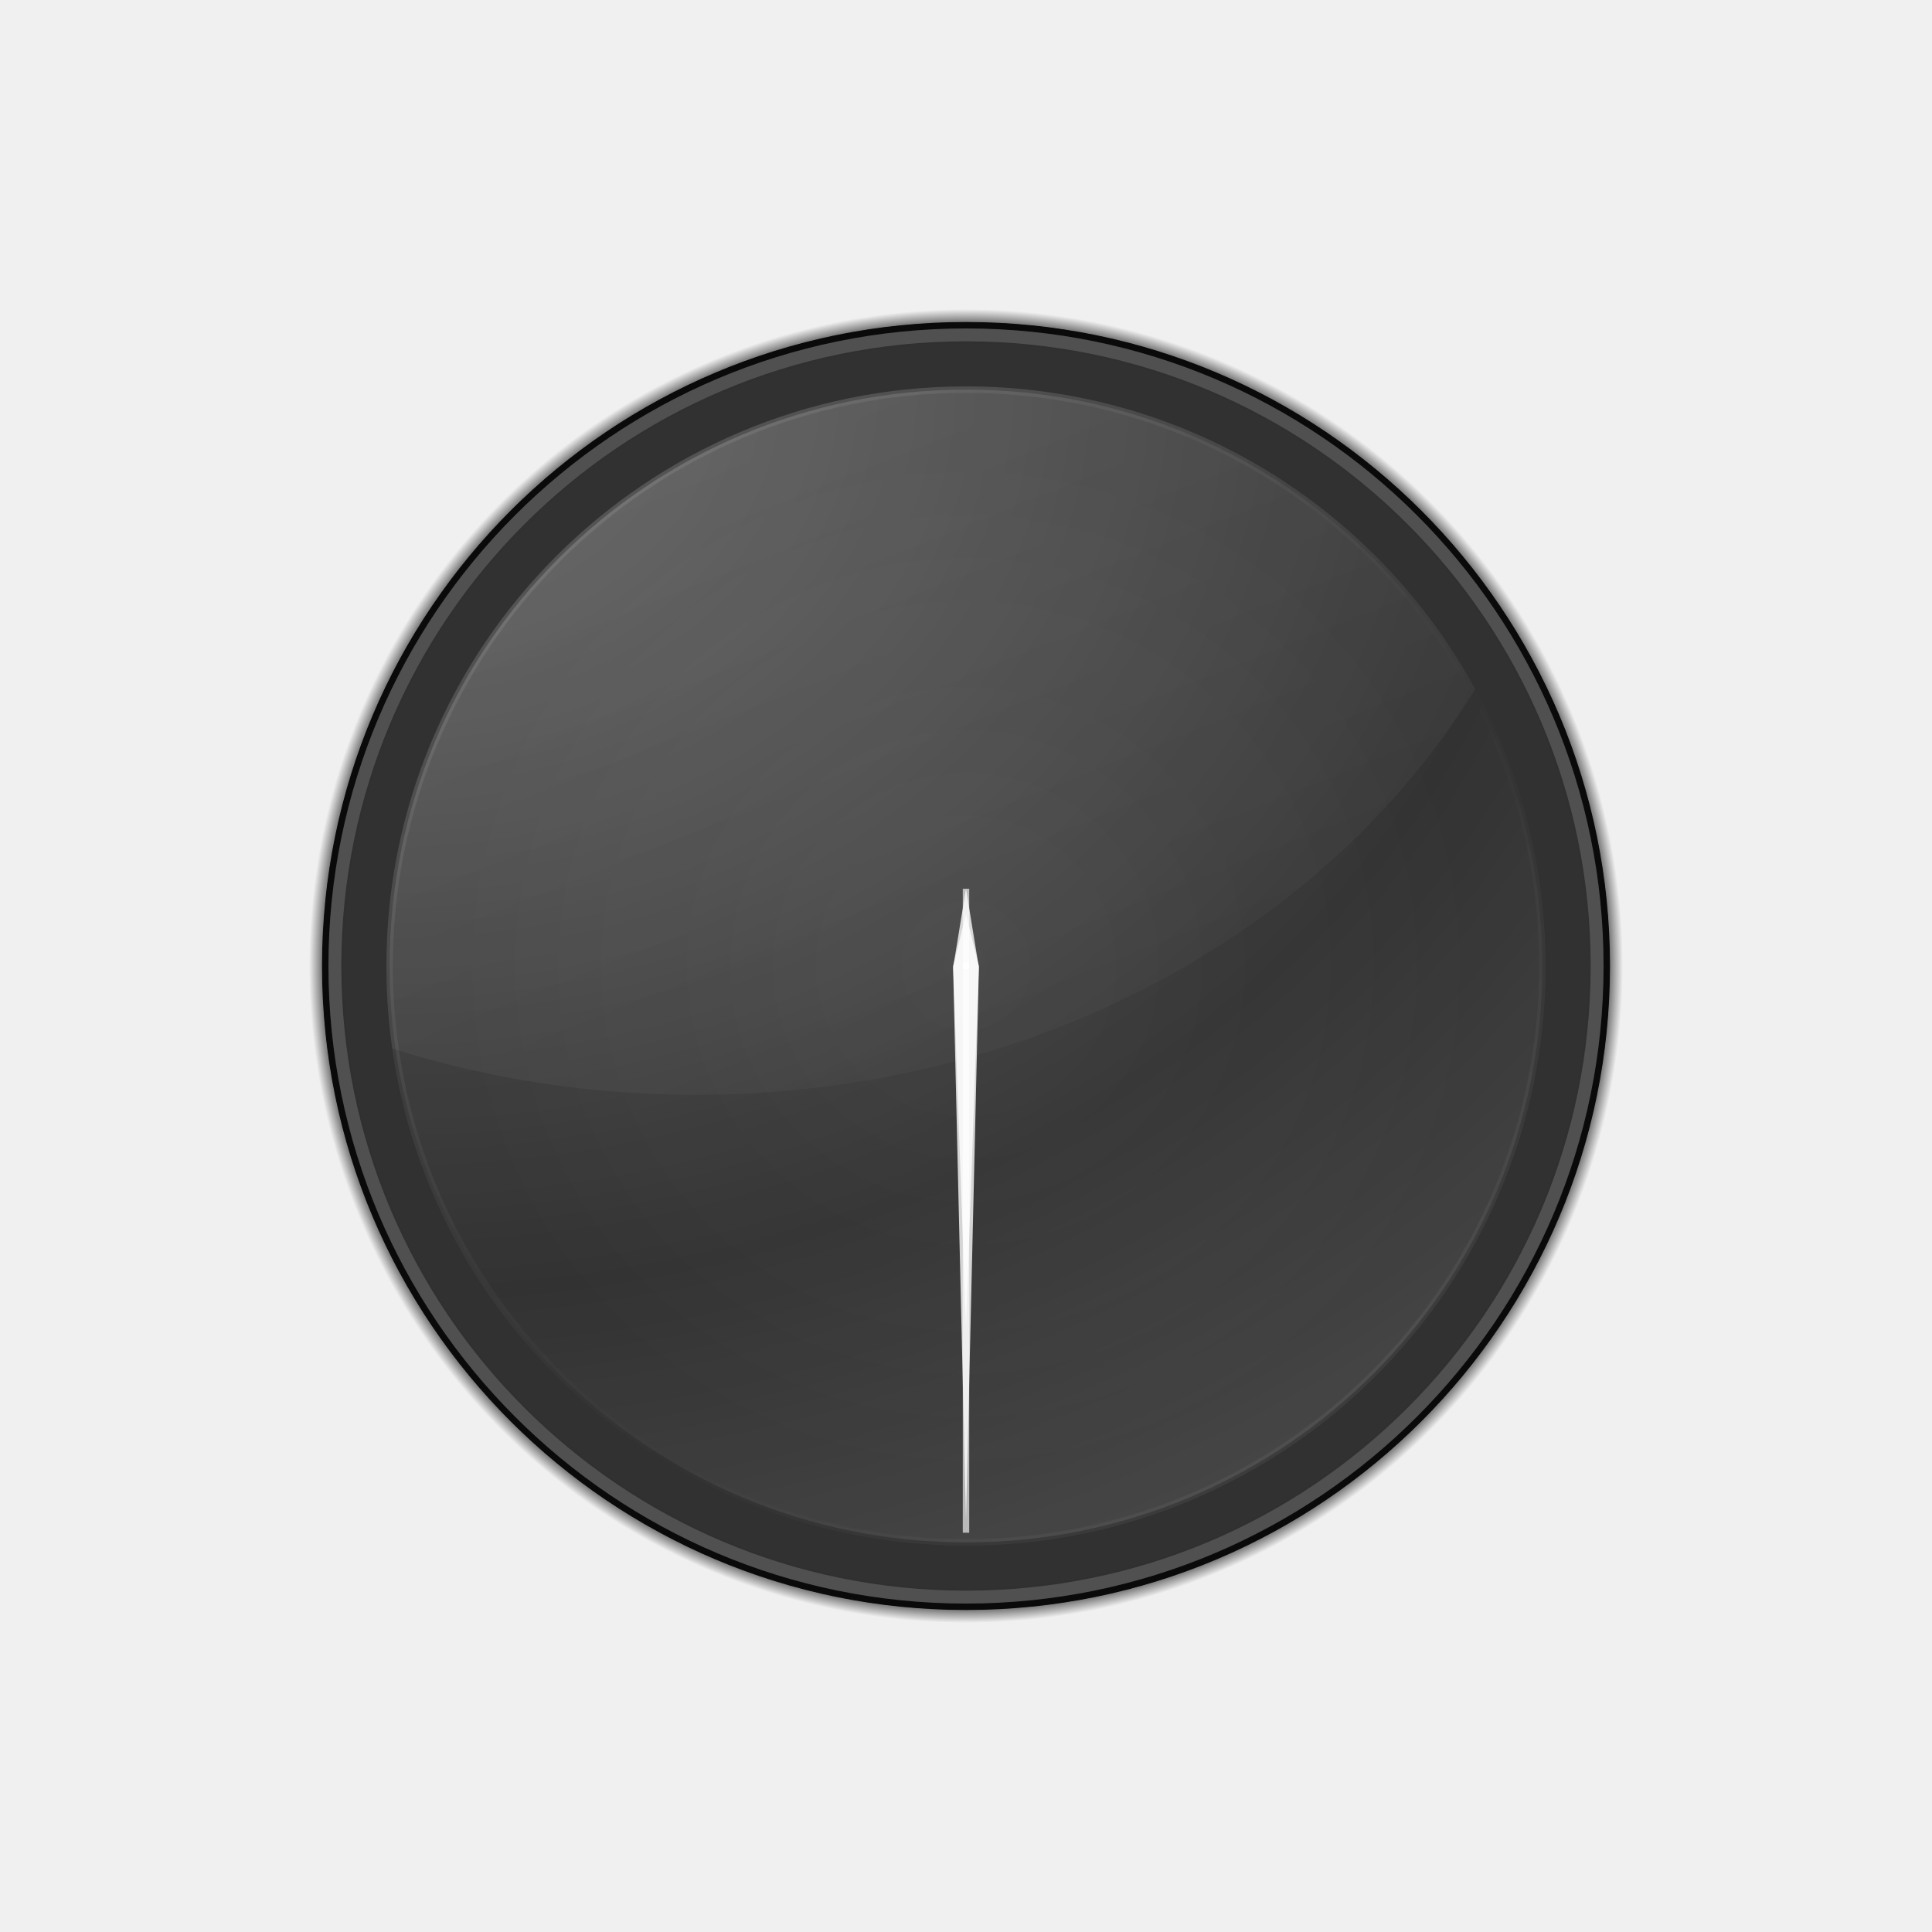
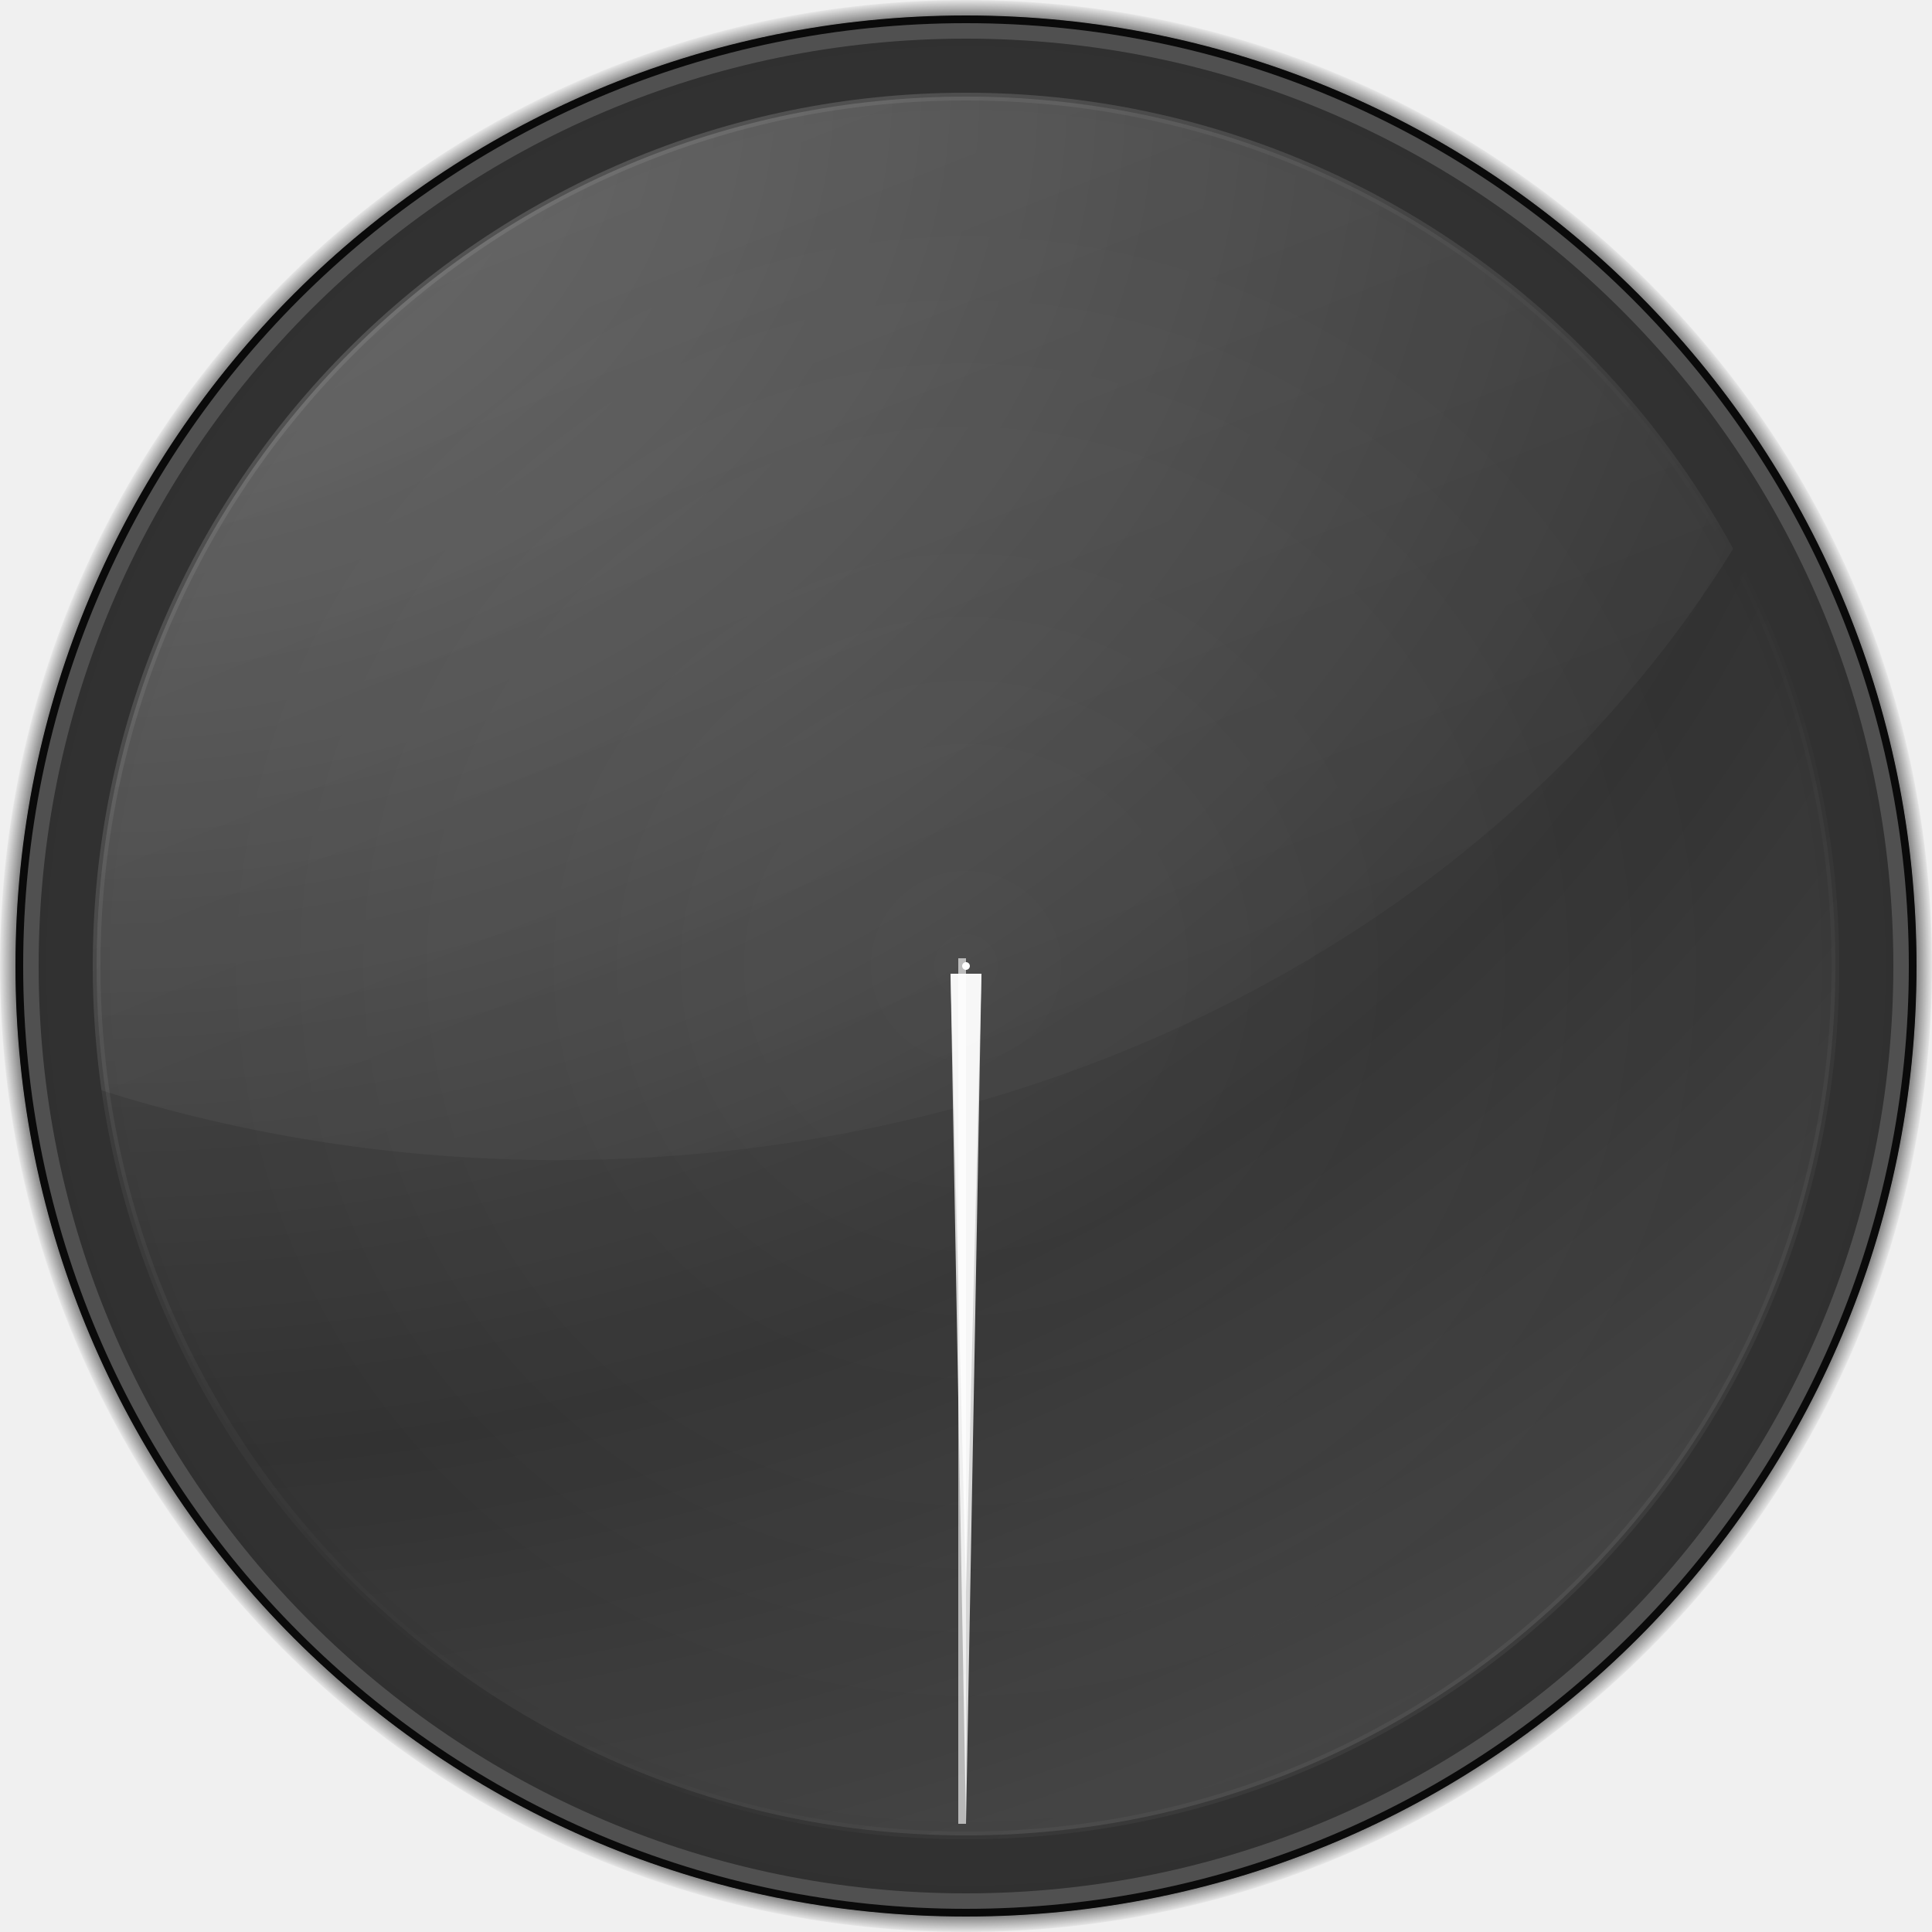
- <svg xmlns="http://www.w3.org/2000/svg" xmlns:xlink="http://www.w3.org/1999/xlink" version="1.0" width="300" height="300" id="svg3465">
+ <svg xmlns="http://www.w3.org/2000/svg" xmlns:xlink="http://www.w3.org/1999/xlink" version="1.0" width="250" height="250" id="svg3465">
  <defs id="defs3467">
    <linearGradient id="linearGradient3603">
-       <stop style="stop-color:#ffffff;stop-opacity:0.588" offset="0" id="stop3605" />
-       <stop style="stop-color:#ffffff;stop-opacity:0" offset="1" id="stop3607" />
+       <stop id="stop3605" style="stop-color:#ffffff;stop-opacity:0.588" offset="0" />
+       <stop id="stop3607" style="stop-color:#ffffff;stop-opacity:0" offset="1" />
    </linearGradient>
    <linearGradient id="linearGradient3522">
-       <stop style="stop-color:#000000;stop-opacity:1" offset="0" id="stop3524" />
-       <stop style="stop-color:#000000;stop-opacity:1" offset="0.96" id="stop3528" />
-       <stop style="stop-color:#000000;stop-opacity:0" offset="1" id="stop3526" />
+       <stop id="stop3524" style="stop-color:#000000;stop-opacity:1" offset="0" />
+       <stop id="stop3528" style="stop-color:#000000;stop-opacity:1" offset="0.96" />
+       <stop id="stop3526" style="stop-color:#000000;stop-opacity:0" offset="1" />
    </linearGradient>
    <linearGradient id="linearGradient3502">
-       <stop style="stop-color:#ffffff;stop-opacity:1" offset="0" id="stop3504" />
-       <stop style="stop-color:#ffffff;stop-opacity:0.196" offset="1" id="stop3506" />
+       <stop id="stop3504" style="stop-color:#ffffff;stop-opacity:1" offset="0" />
+       <stop id="stop3506" style="stop-color:#ffffff;stop-opacity:0.196" offset="1" />
    </linearGradient>
    <linearGradient x1="490" y1="277" x2="533.578" y2="386.356" id="linearGradient3444" xlink:href="#linearGradient3502" gradientUnits="userSpaceOnUse" gradientTransform="matrix(1.216216,0,0,1.216216,-55.94595,-108.8919)" spreadMethod="pad" />
    <linearGradient id="linearGradient3295">
-       <stop style="stop-color:#ffffff;stop-opacity:0.235" offset="0" id="stop3297" />
-       <stop style="stop-color:#ffffff;stop-opacity:0" offset="1" id="stop3299" />
+       <stop id="stop3297" style="stop-color:#ffffff;stop-opacity:0.235" offset="0" />
+       <stop id="stop3299" style="stop-color:#ffffff;stop-opacity:0" offset="1" />
    </linearGradient>
    <linearGradient id="linearGradient5469">
-       <stop style="stop-color:#0f0f0f;stop-opacity:1" offset="0" id="stop5471" />
-       <stop style="stop-color:#000000;stop-opacity:1" offset="1" id="stop5473" />
+       <stop id="stop5471" style="stop-color:#0f0f0f;stop-opacity:1" offset="0" />
+       <stop id="stop5473" style="stop-color:#000000;stop-opacity:1" offset="1" />
    </linearGradient>
    <radialGradient cx="564" cy="351" r="74.733" fx="564" fy="351" id="radialGradient3257" xlink:href="#linearGradient3522" gradientUnits="userSpaceOnUse" />
    <radialGradient cx="564" cy="351" r="74.372" fx="564" fy="351" id="radialGradient3259" xlink:href="#linearGradient5469" gradientUnits="userSpaceOnUse" />
    <radialGradient cx="489.587" cy="276.587" r="74.372" fx="489.587" fy="276.587" id="radialGradient3261" xlink:href="#linearGradient3295" gradientUnits="userSpaceOnUse" gradientTransform="matrix(-1.4870833e-7,1.567542,-2.001117,-1.8984044e-7,1043.069,-490.8608)" spreadMethod="reflect" />
    <linearGradient x1="489.587" y1="276.587" x2="575.575" y2="366.709" id="linearGradient3263" xlink:href="#linearGradient3603" gradientUnits="userSpaceOnUse" spreadMethod="reflect" />
  </defs>
  <g id="layer1">
-     <g id="ClockFace">
-       <path d="M 638 351 A 74 74 0 1 1  490,351 A 74 74 0 1 1  638 351 z" transform="matrix(1.344595,0,0,1.344595,-608.3514,-321.9527)" style="opacity:0.8;fill:url(#radialGradient3259);fill-opacity:1;stroke:#000000;stroke-width:0.744;stroke-miterlimit:4;stroke-dasharray:none;stroke-opacity:1" id="path2276" />
-       <path d="M 638 351 A 74 74 0 1 1  490,351 A 74 74 0 1 1  638 351 z" transform="matrix(1.209459,0,0,1.209459,-532.1351,-274.5203)" style="fill:url(#radialGradient3261);fill-opacity:1;stroke:url(#linearGradient3263);stroke-width:0.827;stroke-miterlimit:4;stroke-dasharray:none;stroke-opacity:0.195" id="path3273" />
-       <path d="M 638 351 A 74 74 0 1 1  490,351 A 74 74 0 1 1  638 351 z" transform="matrix(1.344595,0,0,1.344595,-608.3514,-321.9527)" style="fill:none;fill-opacity:1;stroke:#000000;stroke-width:0.744;stroke-miterlimit:4;stroke-dasharray:none;stroke-opacity:0.784" id="path3530" />
-       <path d="M 638 351 A 74 74 0 1 1  490,351 A 74 74 0 1 1  638 351 z" transform="matrix(1.324324,0,0,1.324324,-596.9189,-314.8378)" style="fill:none;fill-opacity:1;stroke:#ffffff;stroke-width:1.51;stroke-miterlimit:4;stroke-dasharray:none;stroke-opacity:0.157" id="path3271" />
-       <path d="M 638 351 A 74 74 0 1 1  490,351 A 74 74 0 1 1  638 351 z" transform="matrix(1.364865,0,0,1.364865,-619.7838,-329.0676)" style="fill:none;fill-opacity:1;stroke:url(#radialGradient3257);stroke-width:1.465;stroke-miterlimit:4;stroke-dasharray:none;stroke-opacity:1" id="path3265" />
+     <g transform="translate(-48,-2.000003)" id="ClockFace">
+       <path d="M 638,351 A 74,74 0 1 1 490,351 A 74,74 0 1 1 638,351 z" transform="matrix(1.655405,0,0,1.655405,-760.6487,-454.0473)" id="path2276" style="opacity:0.8;fill:url(#radialGradient3259);fill-opacity:1;stroke:#000000;stroke-width:0.604;stroke-miterlimit:4;stroke-dasharray:none;stroke-opacity:1" />
+       <path d="M 638,351 A 74,74 0 1 1 490,351 A 74,74 0 1 1 638,351 z" transform="matrix(1.52027,0,0,1.52027,-684.4324,-406.6148)" id="path3273" style="fill:url(#radialGradient3261);fill-opacity:1;stroke:url(#linearGradient3263);stroke-width:0.658;stroke-miterlimit:4;stroke-dasharray:none;stroke-opacity:0.195" />
+       <path d="M 638,351 A 74,74 0 1 1 490,351 A 74,74 0 1 1 638,351 z" transform="matrix(1.655405,0,0,1.655405,-760.6487,-454.0473)" id="path3530" style="fill:none;fill-opacity:1;stroke:#000000;stroke-width:0.604;stroke-miterlimit:4;stroke-dasharray:none;stroke-opacity:0.784" />
+       <path d="M 638,351 A 74,74 0 1 1 490,351 A 74,74 0 1 1 638,351 z" transform="matrix(1.635135,0,0,1.635135,-749.2162,-446.9324)" id="path3271" style="fill:none;fill-opacity:1;stroke:#ffffff;stroke-width:1.223;stroke-miterlimit:4;stroke-dasharray:none;stroke-opacity:0.157" />
+       <path d="M 638,351 A 74,74 0 1 1 490,351 A 74,74 0 1 1 638,351 z" transform="matrix(1.675676,0,0,1.675676,-772.0811,-461.1622)" id="path3265" style="fill:none;fill-opacity:1;stroke:url(#radialGradient3257);stroke-width:1.194;stroke-miterlimit:4;stroke-dasharray:none;stroke-opacity:1" />
    </g>
-     <g transform="translate(-480,-168)" id="Glass">
-       <path d="M 638 351 A 74 74 0 1 1  490,351 A 74 74 0 1 1  638 351 z" transform="matrix(1.216216,0,0,1.216216,-55.94595,-108.8919)" style="opacity:1;fill:none;fill-opacity:1;stroke:none;stroke-width:0.827;stroke-miterlimit:4;stroke-dasharray:none;stroke-opacity:0.195" id="path3446" />
-       <path d="M 630,228 C 580.32,228 540,268.32 540,318 C 540,322.351 540.308,326.626 540.906,330.812 C 555.592,335.466 571.457,338 588,338 C 640.445,338 686.041,312.468 709.062,275 C 693.796,247.012 664.105,228 630,228 z " style="opacity:0.1;fill:url(#linearGradient3444);fill-opacity:1;stroke:none;stroke-width:0.827;stroke-miterlimit:4;stroke-dasharray:none;stroke-opacity:0.195" id="path3411" />
+     <g transform="matrix(1.255556,0,0,1.255556,-666,-274.2667)" id="Glass">
+       <path d="M 638,351 A 74,74 0 1 1 490,351 A 74,74 0 1 1 638,351 z" transform="matrix(1.216216,0,0,1.216216,-55.94595,-108.8919)" id="path3446" style="opacity:1;fill:none;fill-opacity:1;stroke:none;stroke-width:0.827;stroke-miterlimit:4;stroke-dasharray:none;stroke-opacity:0.195" />
+       <path d="M 630,228 C 580.32,228 540,268.32 540,318 C 540,322.351 540.308,326.626 540.906,330.812 C 555.592,335.466 571.457,338 588,338 C 640.445,338 686.041,312.468 709.062,275 C 693.796,247.012 664.105,228 630,228 z" id="path3411" style="opacity:0.1;fill:url(#linearGradient3444);fill-opacity:1;stroke:none;stroke-width:0.827;stroke-miterlimit:4;stroke-dasharray:none;stroke-opacity:0.195" />
    </g>
-     <rect width="100" height="1" x="138" y="-150.5" transform="matrix(0,1,-1,0,0,0)" style="opacity:0.8;fill:#ffffff;fill-opacity:0.784;stroke:none;stroke-width:1;stroke-miterlimit:4;stroke-dasharray:none;stroke-opacity:0.195" id="SecondHand" />
-     <path d="M 150,138 L 152,150.25 L 150,236 L 148,150.25 L 150,138" style="fill:#ffffff;fill-opacity:0.784;fill-rule:evenodd;stroke:none;stroke-width:1px;stroke-linecap:butt;stroke-linejoin:miter;stroke-opacity:1" id="MinuteHand" />
-     <path d="M 150,142 L 152,150 L 150,206 L 148,150 L 150,142" style="fill:#ffffff;fill-opacity:0.784;fill-rule:evenodd;stroke:none;stroke-width:1px;stroke-linecap:butt;stroke-linejoin:miter;stroke-opacity:1" id="HourHand" />
-     <path d="M 755.897 329.947 A 0.972 0.707 0 1 1  753.953,329.947 A 0.972 0.707 0 1 1  755.897 329.947 z" transform="matrix(-0.5142595,0,0,-0.7071068,538.2273,383.308)" style="fill:#ffffff;fill-opacity:1;stroke:none;stroke-width:3.317;stroke-miterlimit:4;stroke-dasharray:none;stroke-opacity:0.784" id="HandCenterScrew" />
+     <rect width="112" height="1" x="124" y="-125" transform="matrix(0,1,-1,0,0,0)" id="SecondHand" style="opacity:0.8;fill:#ffffff;fill-opacity:0.784;stroke:none;stroke-width:1;stroke-miterlimit:4;stroke-dasharray:none;stroke-opacity:0.195" />
+     <path d="M 127,126 L 125,236 L 123,126" id="MinuteHand" style="fill:#ffffff;fill-opacity:0.784;fill-rule:evenodd;stroke:none;stroke-width:1px;stroke-linecap:butt;stroke-linejoin:miter;stroke-opacity:1" />
+     <path d="M 127,126 L 125,206 L 123,126" id="HourHand" style="fill:#ffffff;fill-opacity:0.784;fill-rule:evenodd;stroke:none;stroke-width:1px;stroke-linecap:butt;stroke-linejoin:miter;stroke-opacity:1" />
+     <path d="M 755.897,329.947 A 0.972,0.707 0 1 1 753.953,329.947 A 0.972,0.707 0 1 1 755.897,329.947 z" transform="matrix(-0.5142595,0,0,-0.7071068,513.2273,358.308)" id="HandCenterScrew" style="fill:#ffffff;fill-opacity:1;stroke:none;stroke-width:3.317;stroke-miterlimit:4;stroke-dasharray:none;stroke-opacity:0.784" />
  </g>
</svg>
